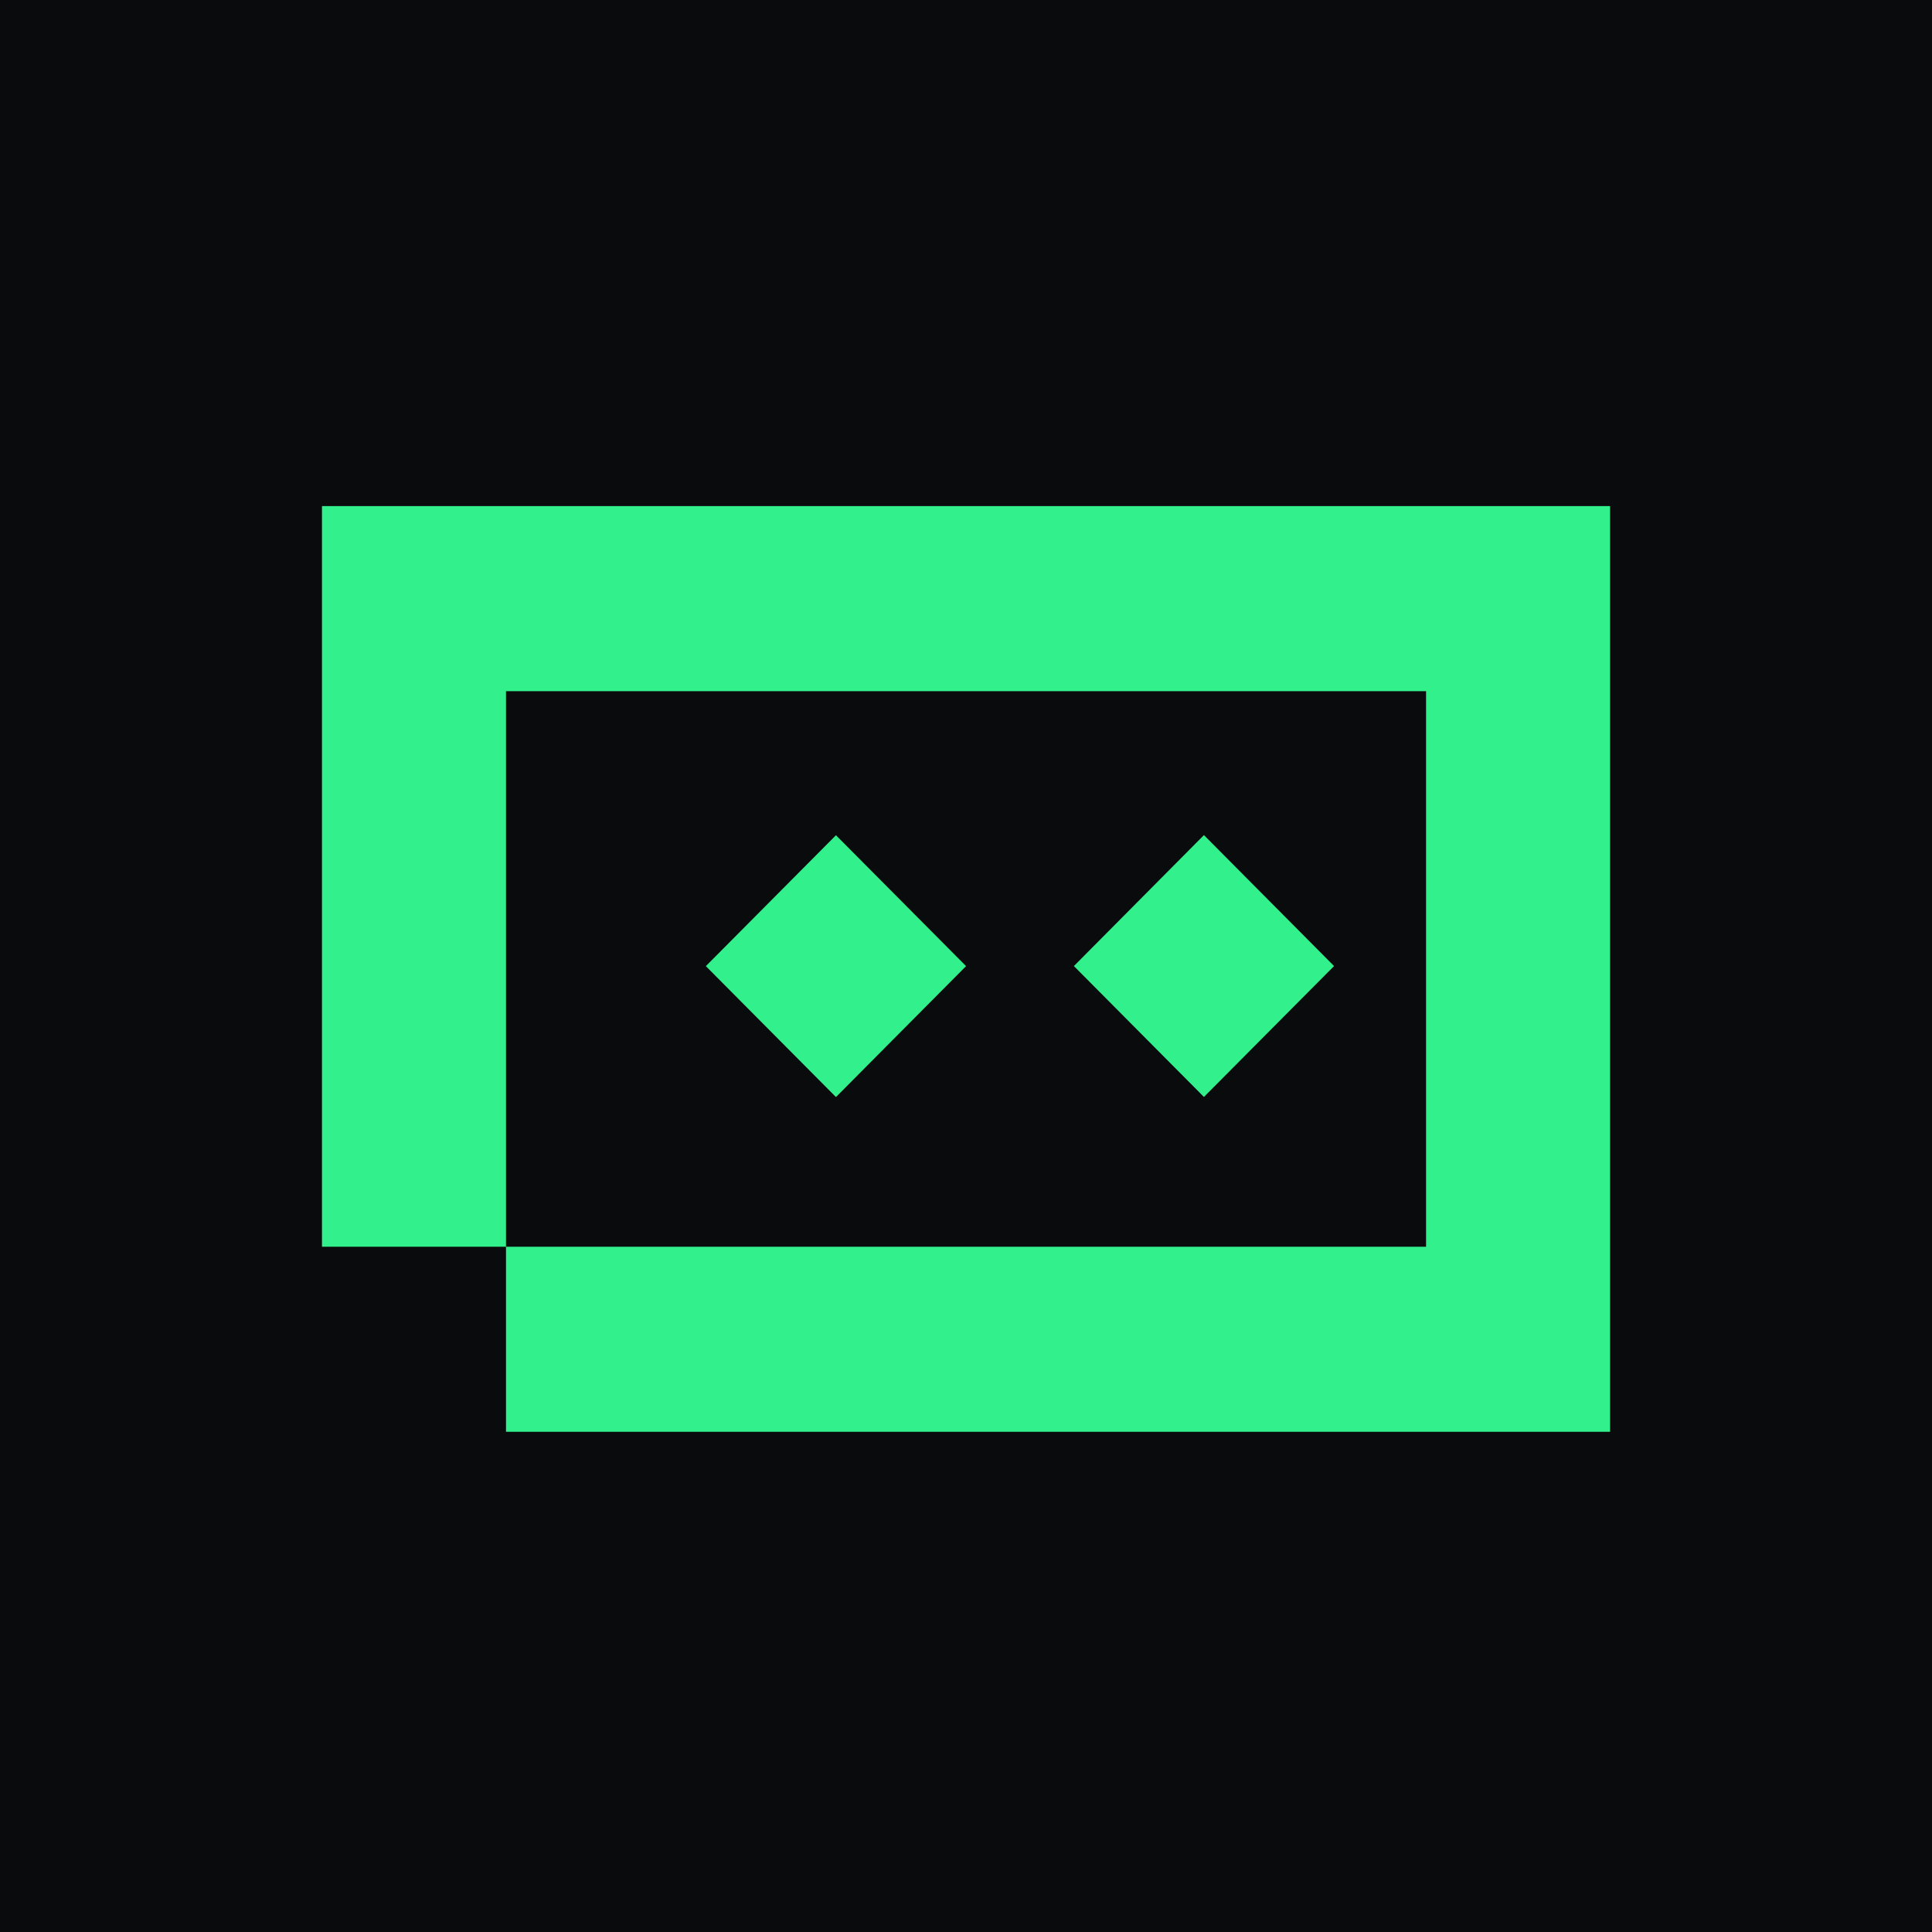
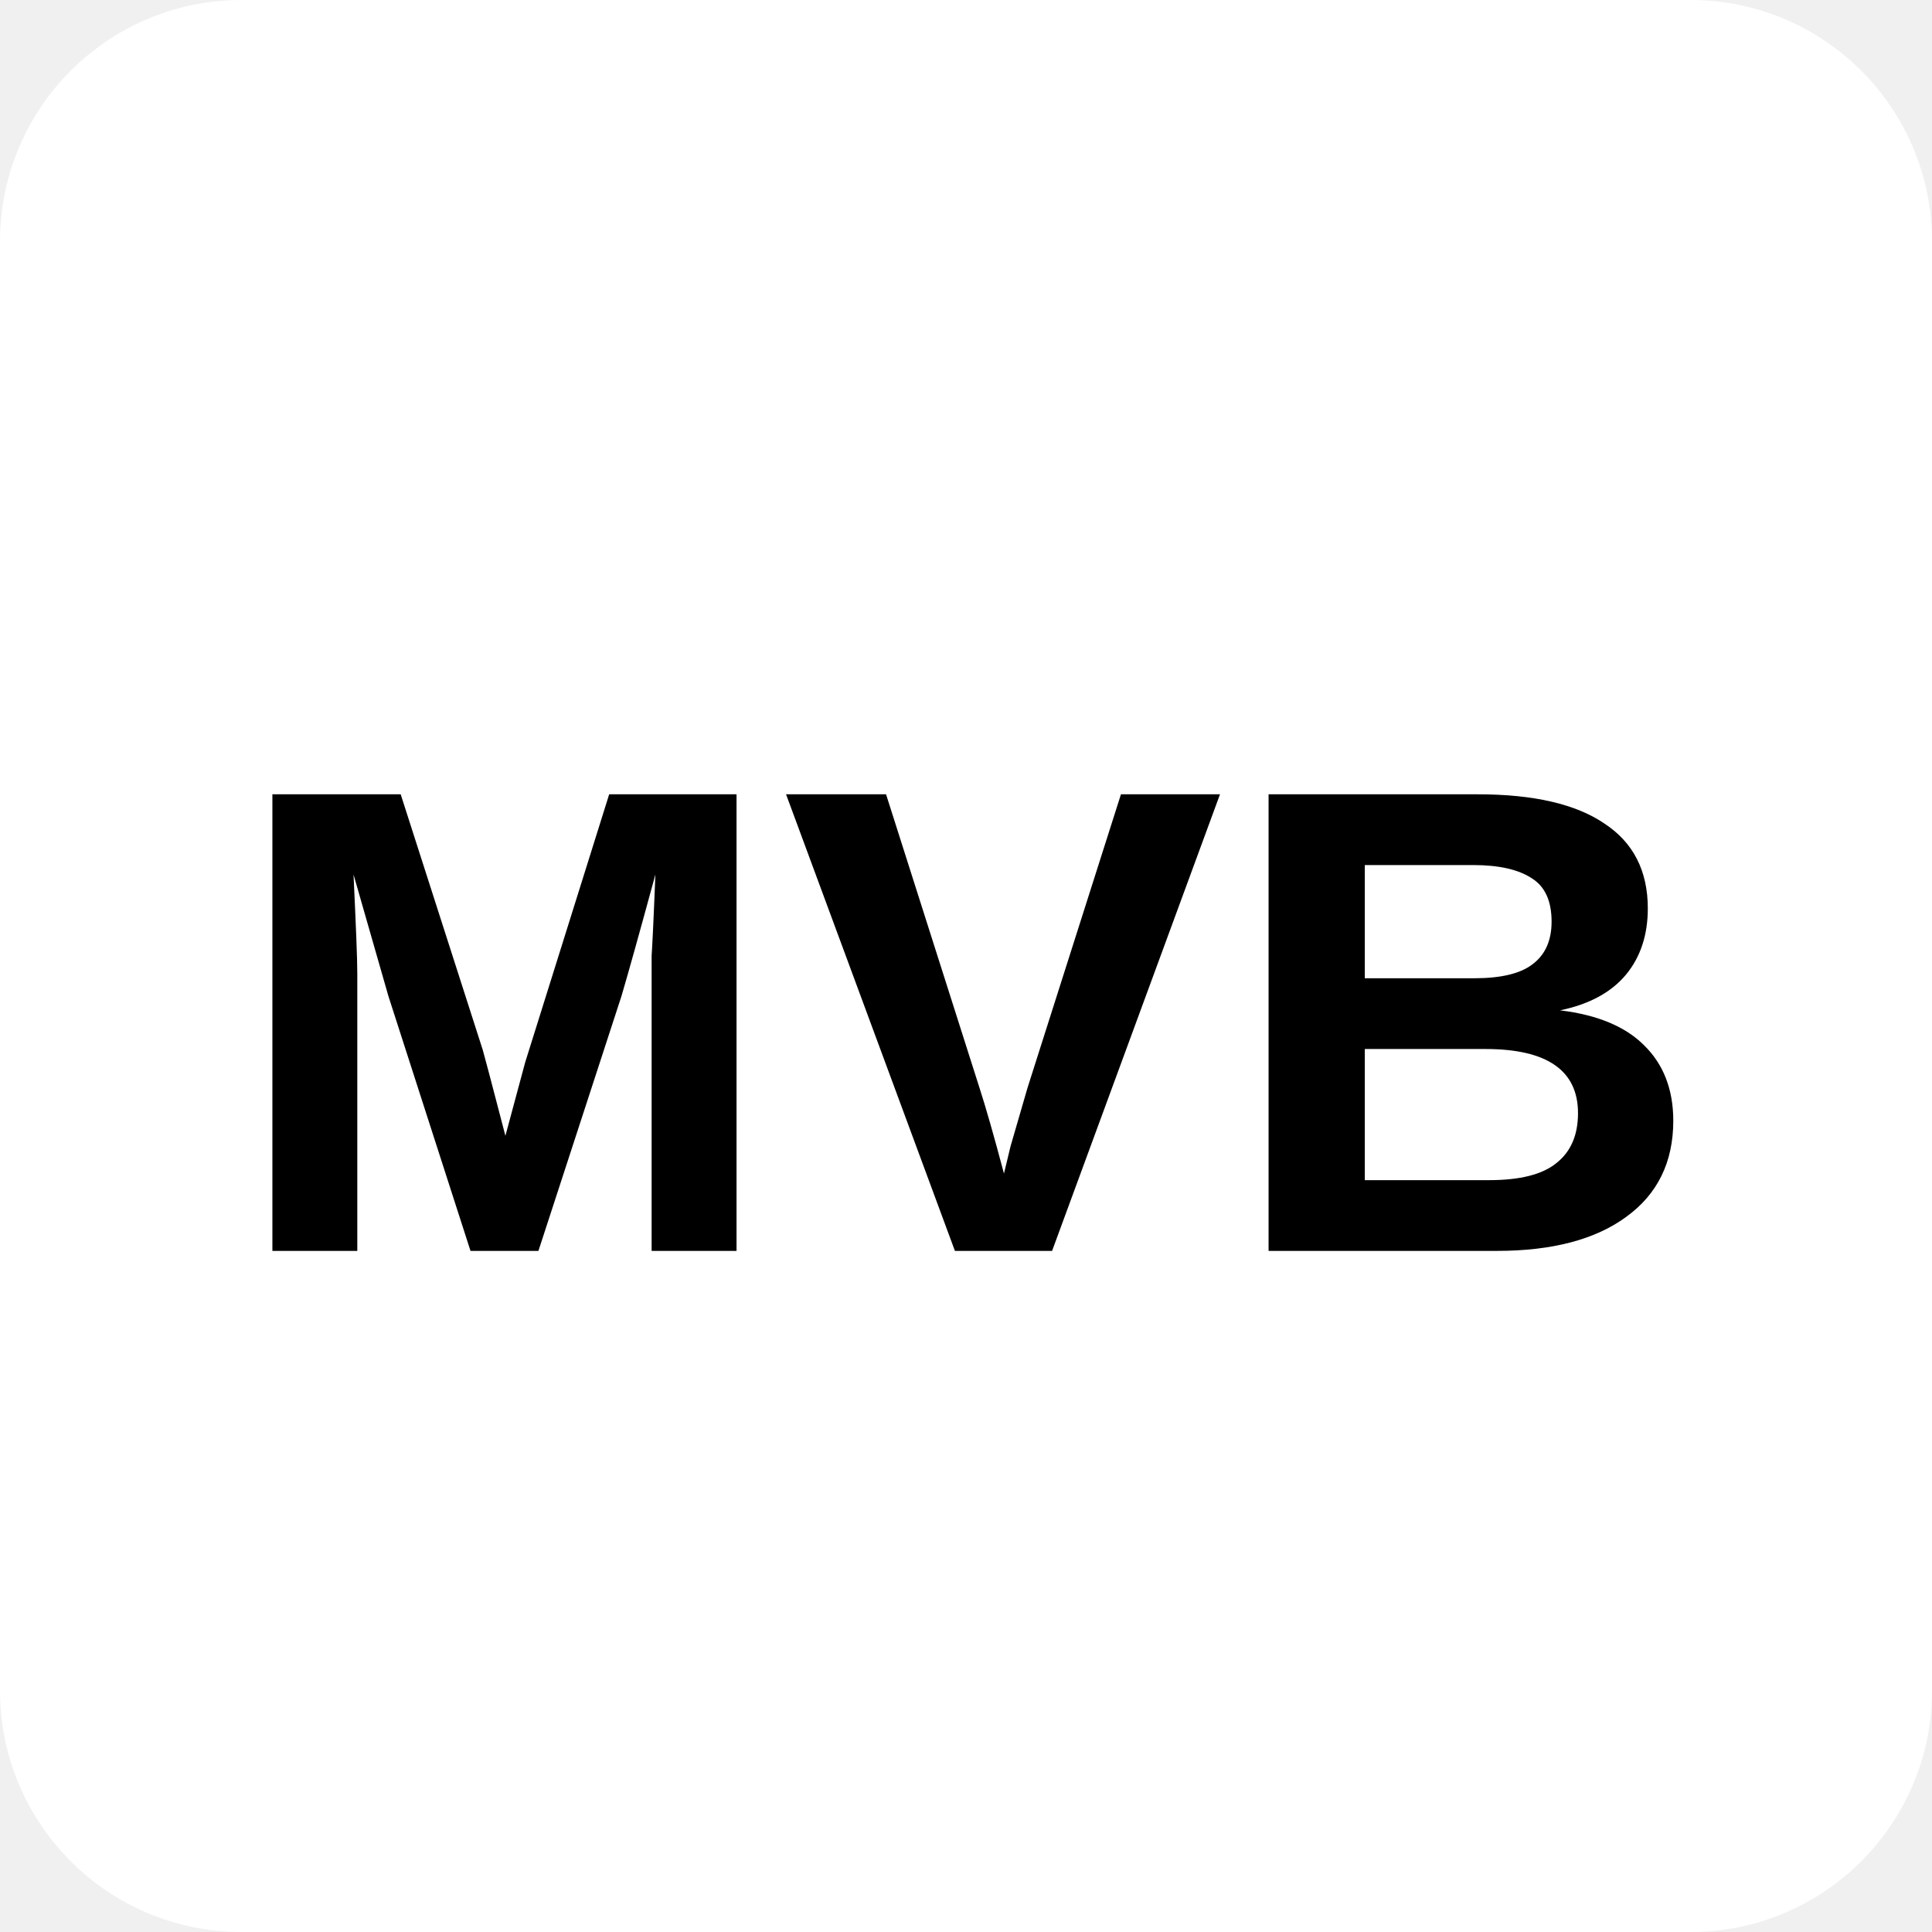
- <svg xmlns="http://www.w3.org/2000/svg" width="32" height="32" viewBox="0 0 32 32" fill="none">
-   <rect width="32" height="32" fill="#0A0B0D" />
-   <path d="M26.668 23.715H8.381V20.65H5.333V8.382H26.668V23.715ZM8.381 20.65H23.62V11.448H8.381V20.65ZM16.001 16.002L13.846 18.171L11.691 16.002L13.846 13.834L16.001 16.002ZM22.096 16.001L19.941 18.169L17.787 16.001L19.941 13.832L22.096 16.001Z" fill="#32F08C" />
+ <svg xmlns="http://www.w3.org/2000/svg" viewBox="0 0 32 32">
+   <rect width="32" height="32" fill="white" rx="4" />
+   <text x="50%" y="55%" dominant-baseline="middle" text-anchor="middle" font-family="Arial, sans-serif" font-weight="900" font-size="11" fill="black">MVB</text>
</svg>
